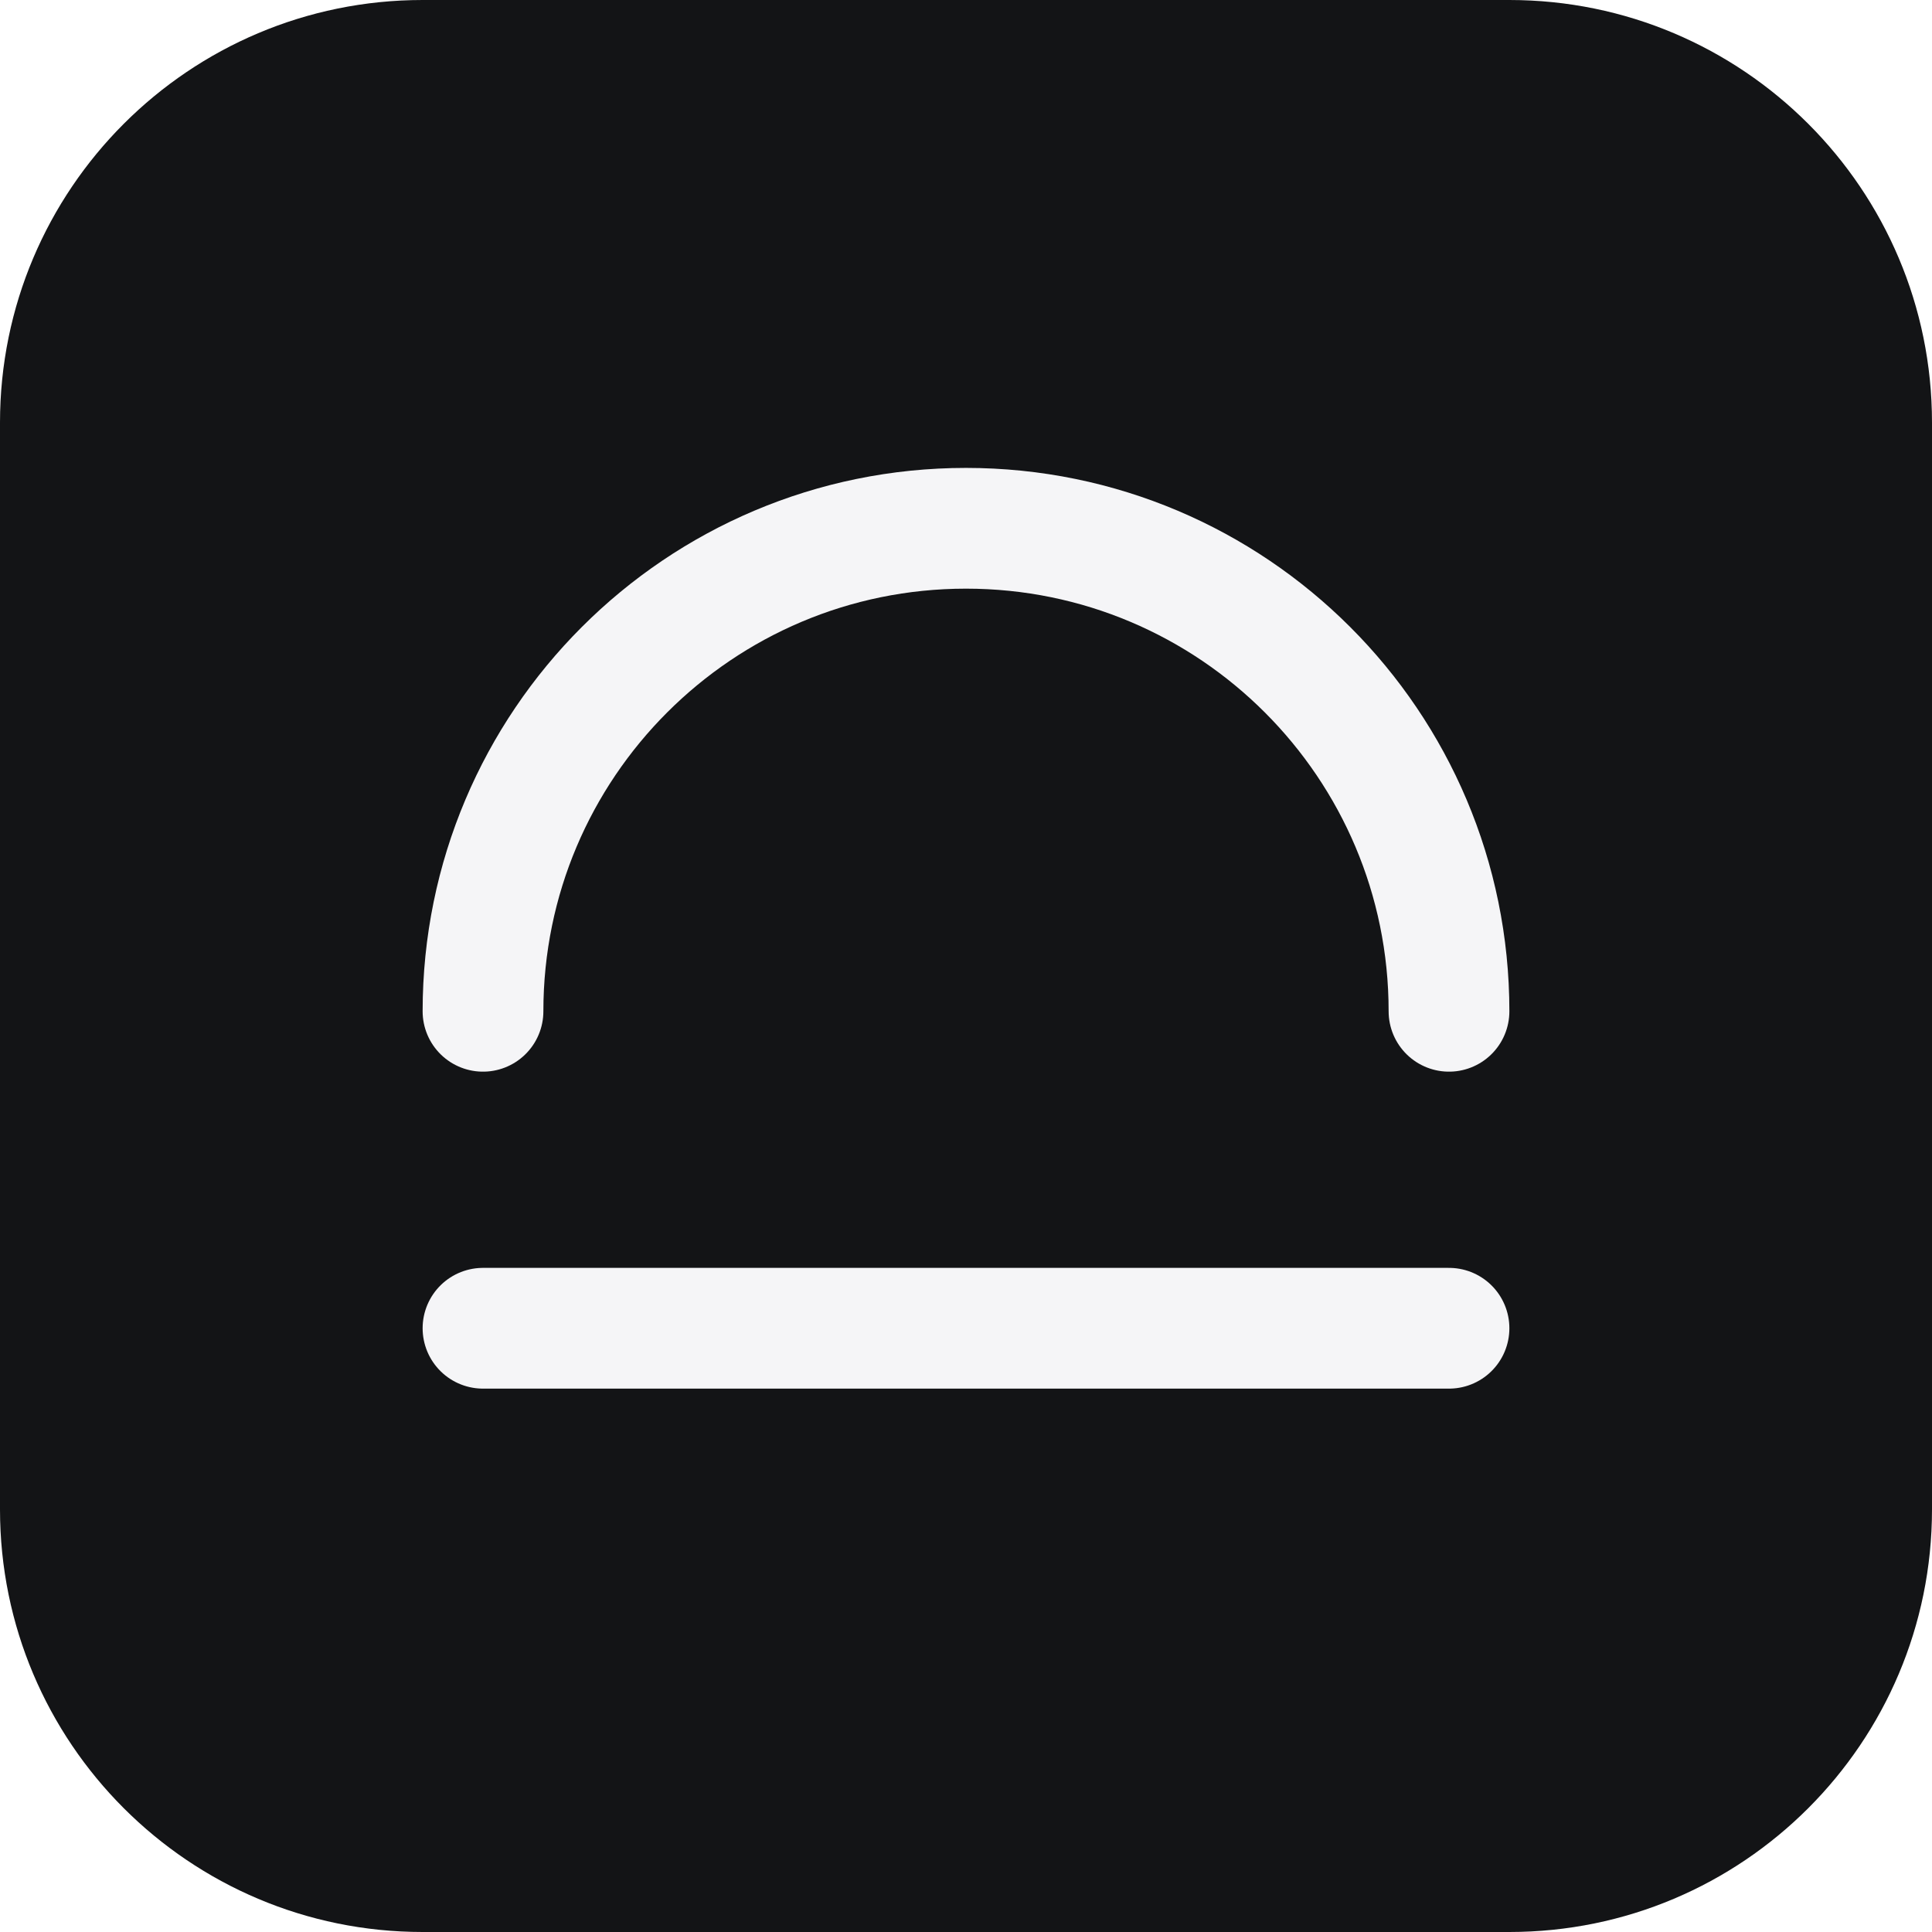
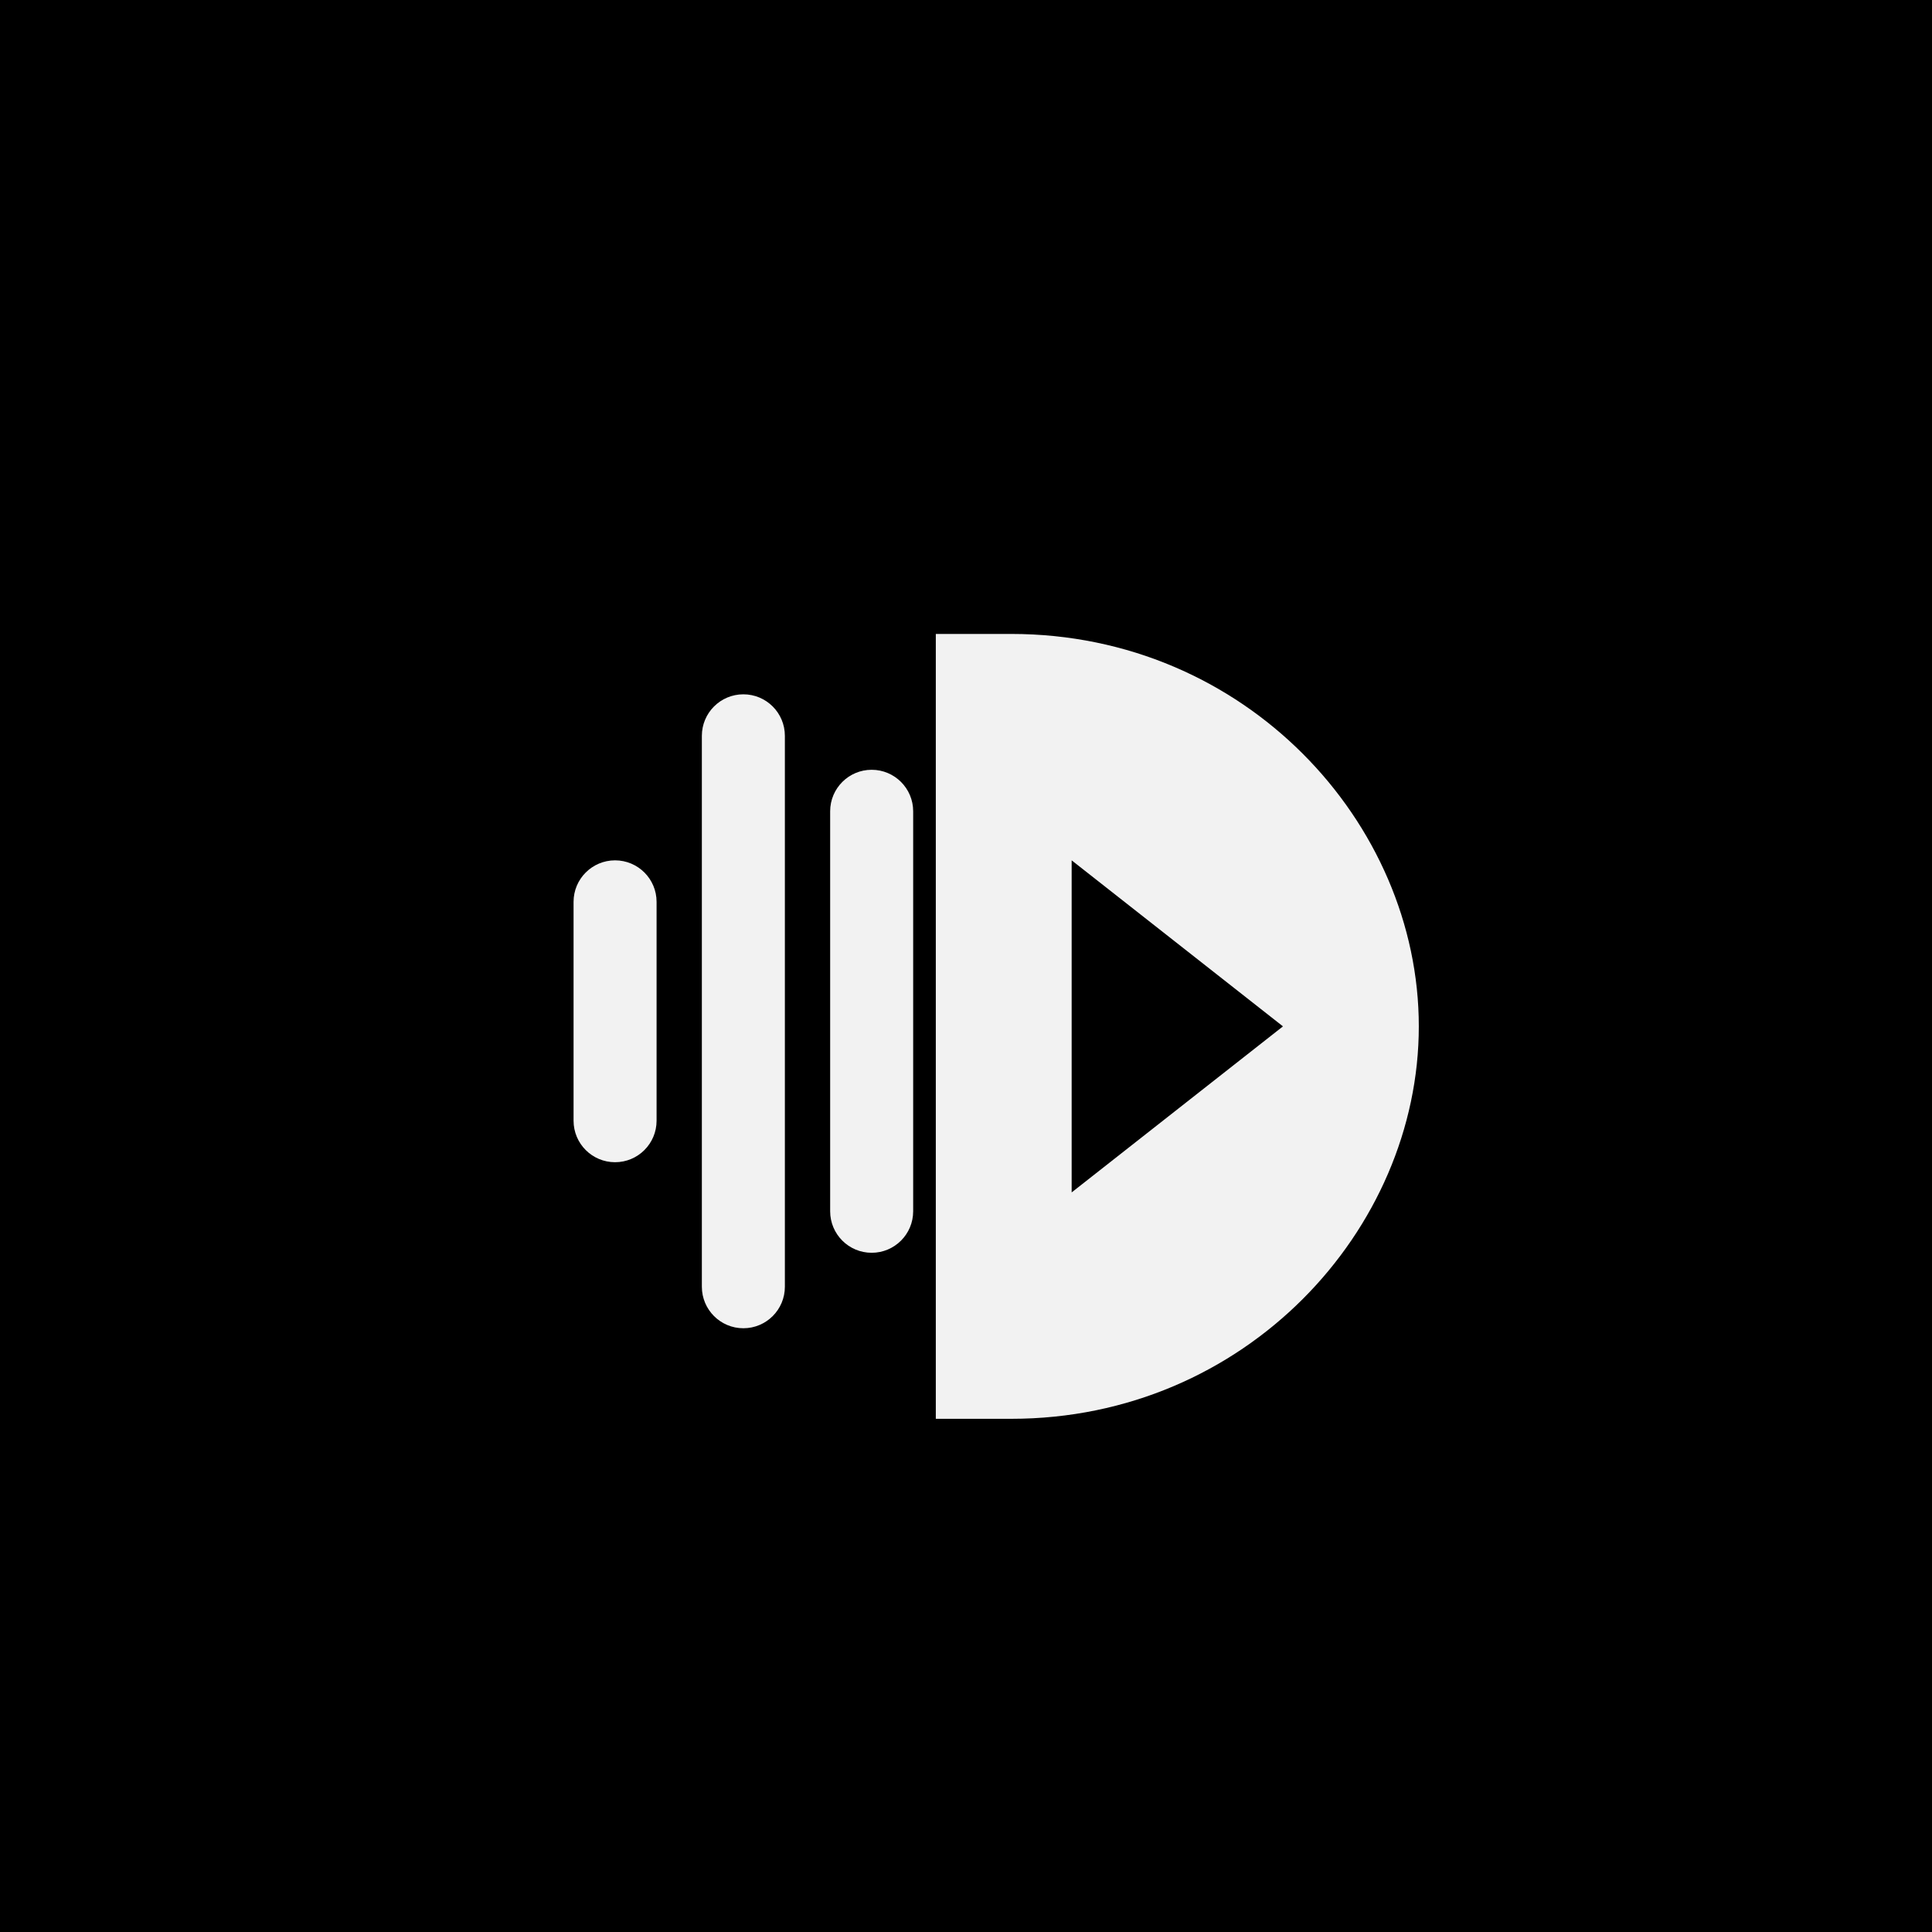
- <svg xmlns="http://www.w3.org/2000/svg" viewBox="0 0 128 128">
-   <rect width="128" height="128" rx="28" fill="#131416" />
-   <path d="M32 67a32 32 0 0 1 64 0M32 88h64" fill="none" stroke="#f5f5f7" stroke-width="8" stroke-linecap="round" />
+ <svg xmlns="http://www.w3.org/2000/svg" viewBox="0 0 128 128" role="img" aria-label="Dusk">
+   <rect width="128" height="128" fill="#000" />
+   <g fill="#F2F2F2" transform="translate(32 32) scale(1)">
+     <rect x="6" y="25" width="5.5" height="20" rx="2.75" />
+     <rect x="14.5" y="14" width="5.5" height="42" rx="2.75" />
+     <rect x="23" y="19" width="5.5" height="32" rx="2.75" />
+     <path fill-rule="evenodd" d="       M30 10 H35       C50.5 10 62 22.5 62 36       C62 49.5 50.5 62 35 62       H30 V10 Z       M39 25 L53 36 L39 47 Z     " />
+   </g>
</svg>
